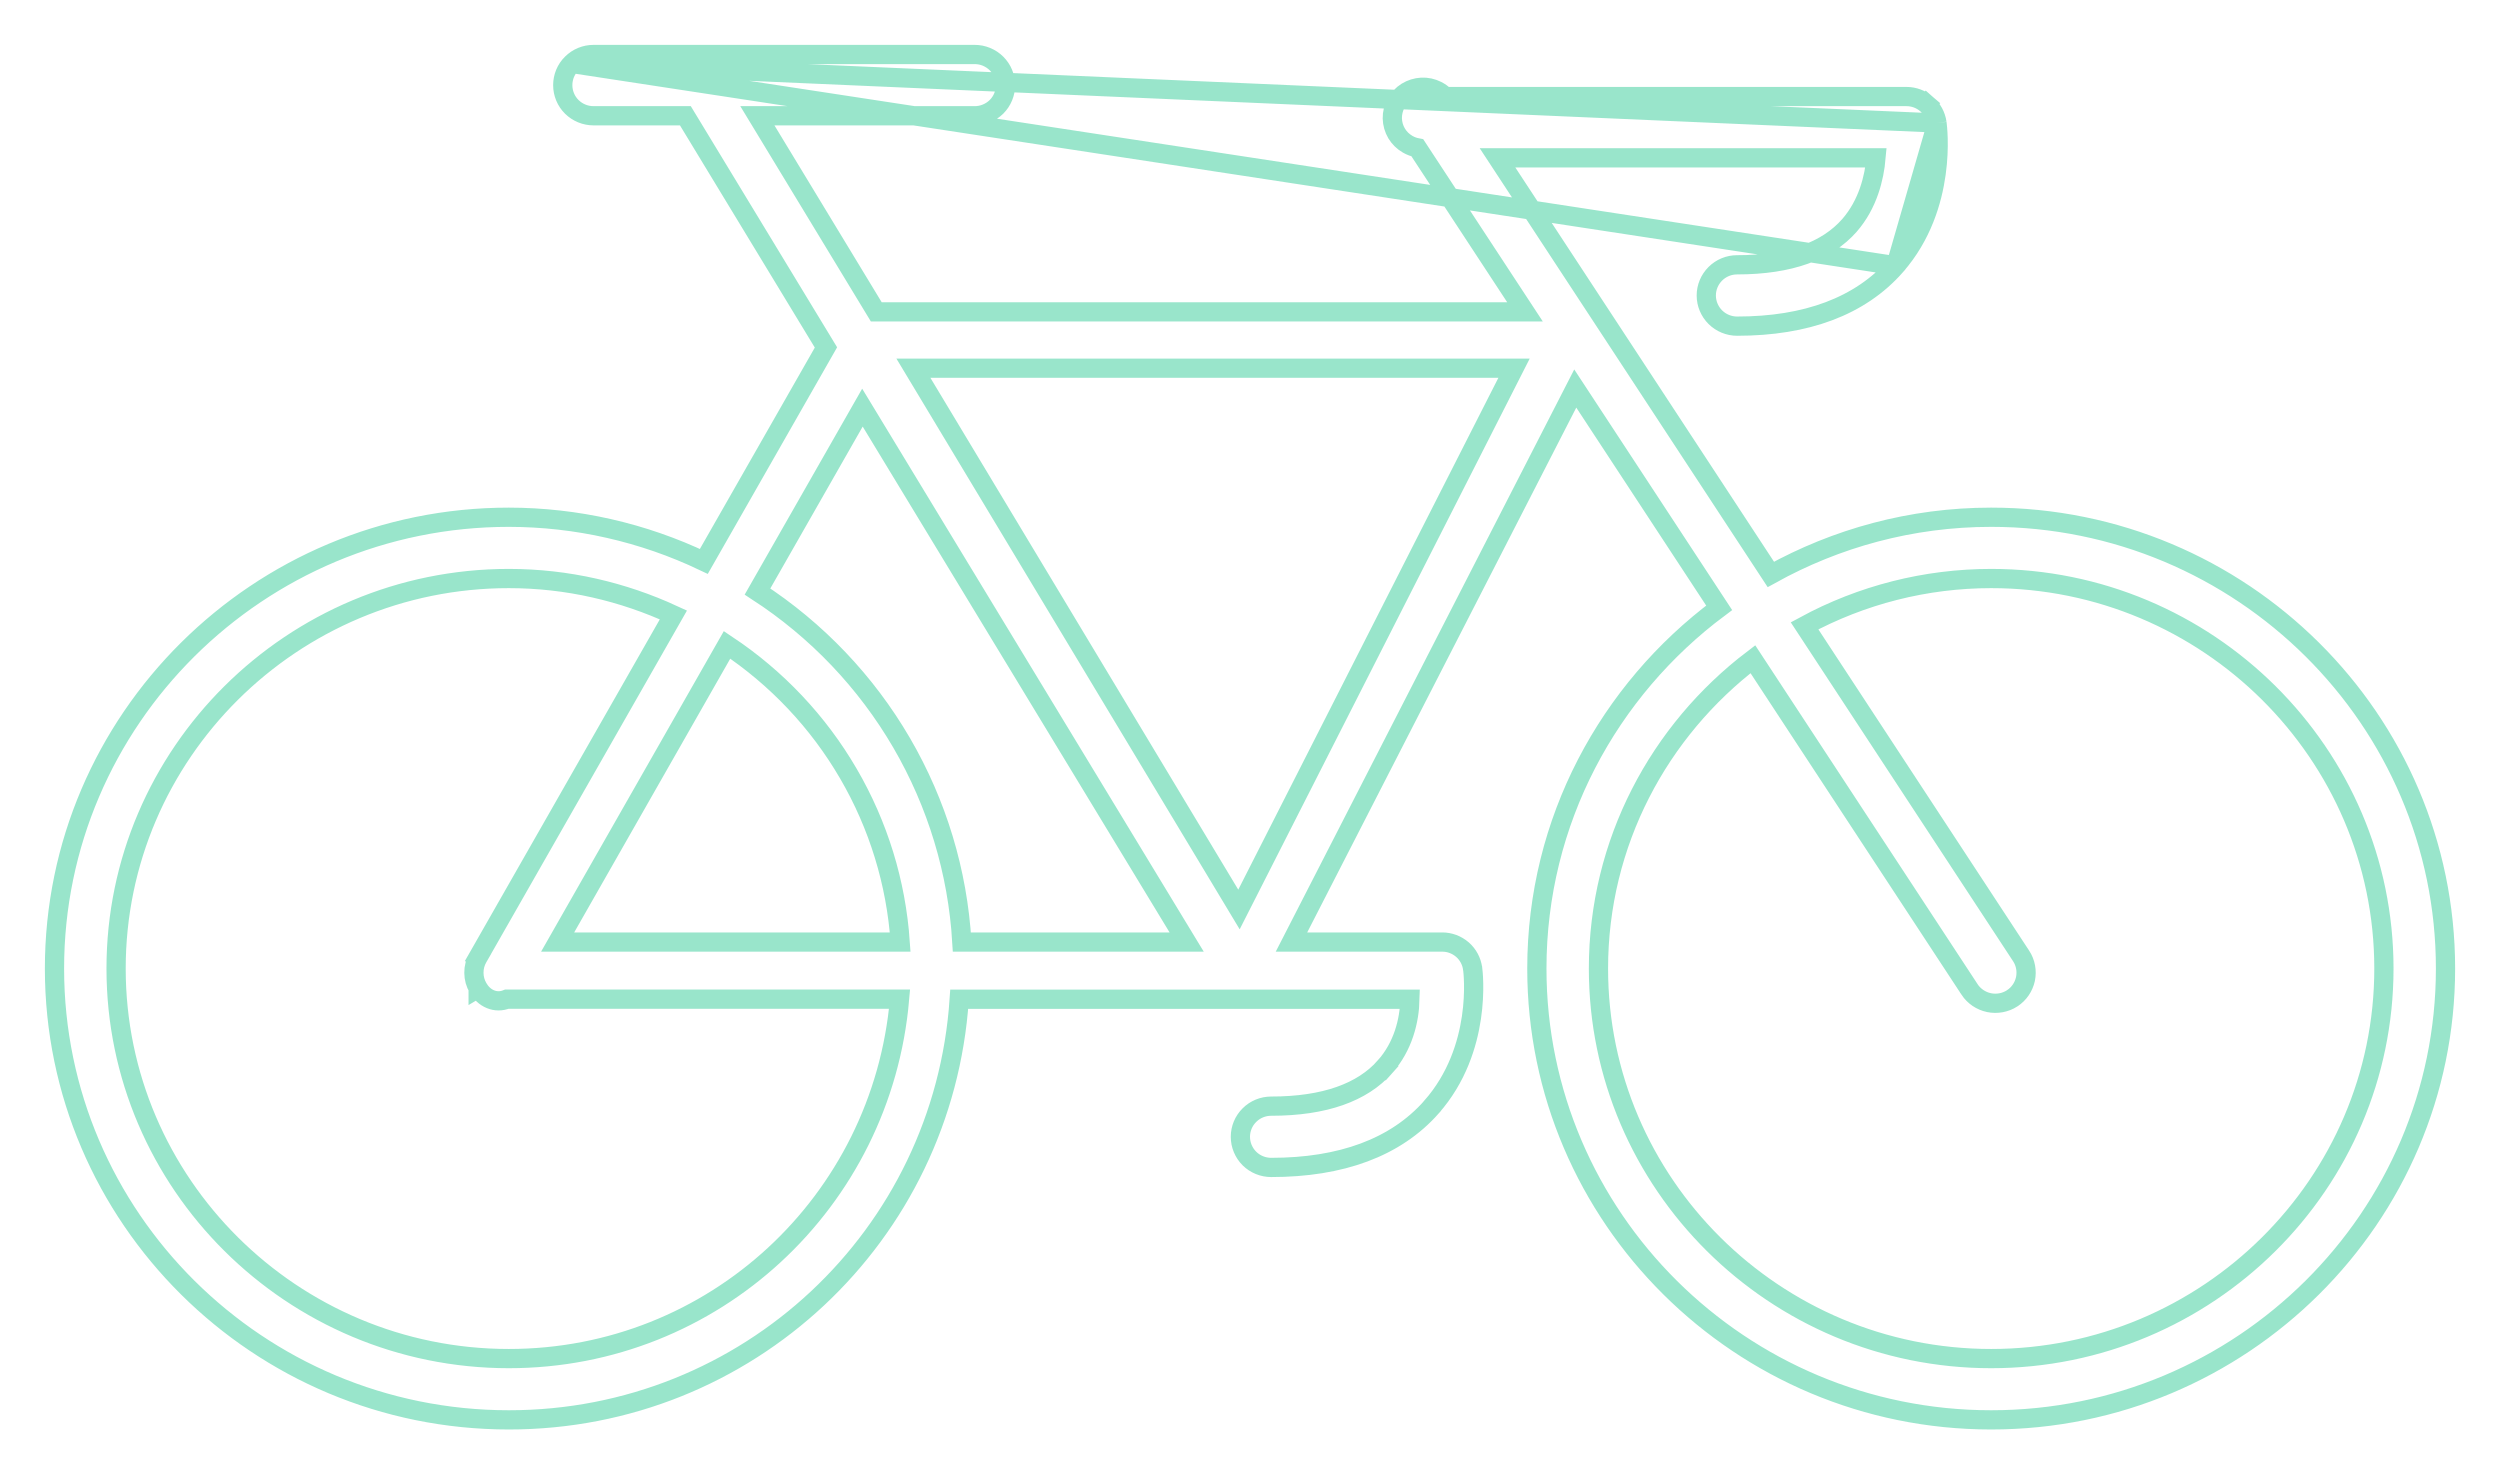
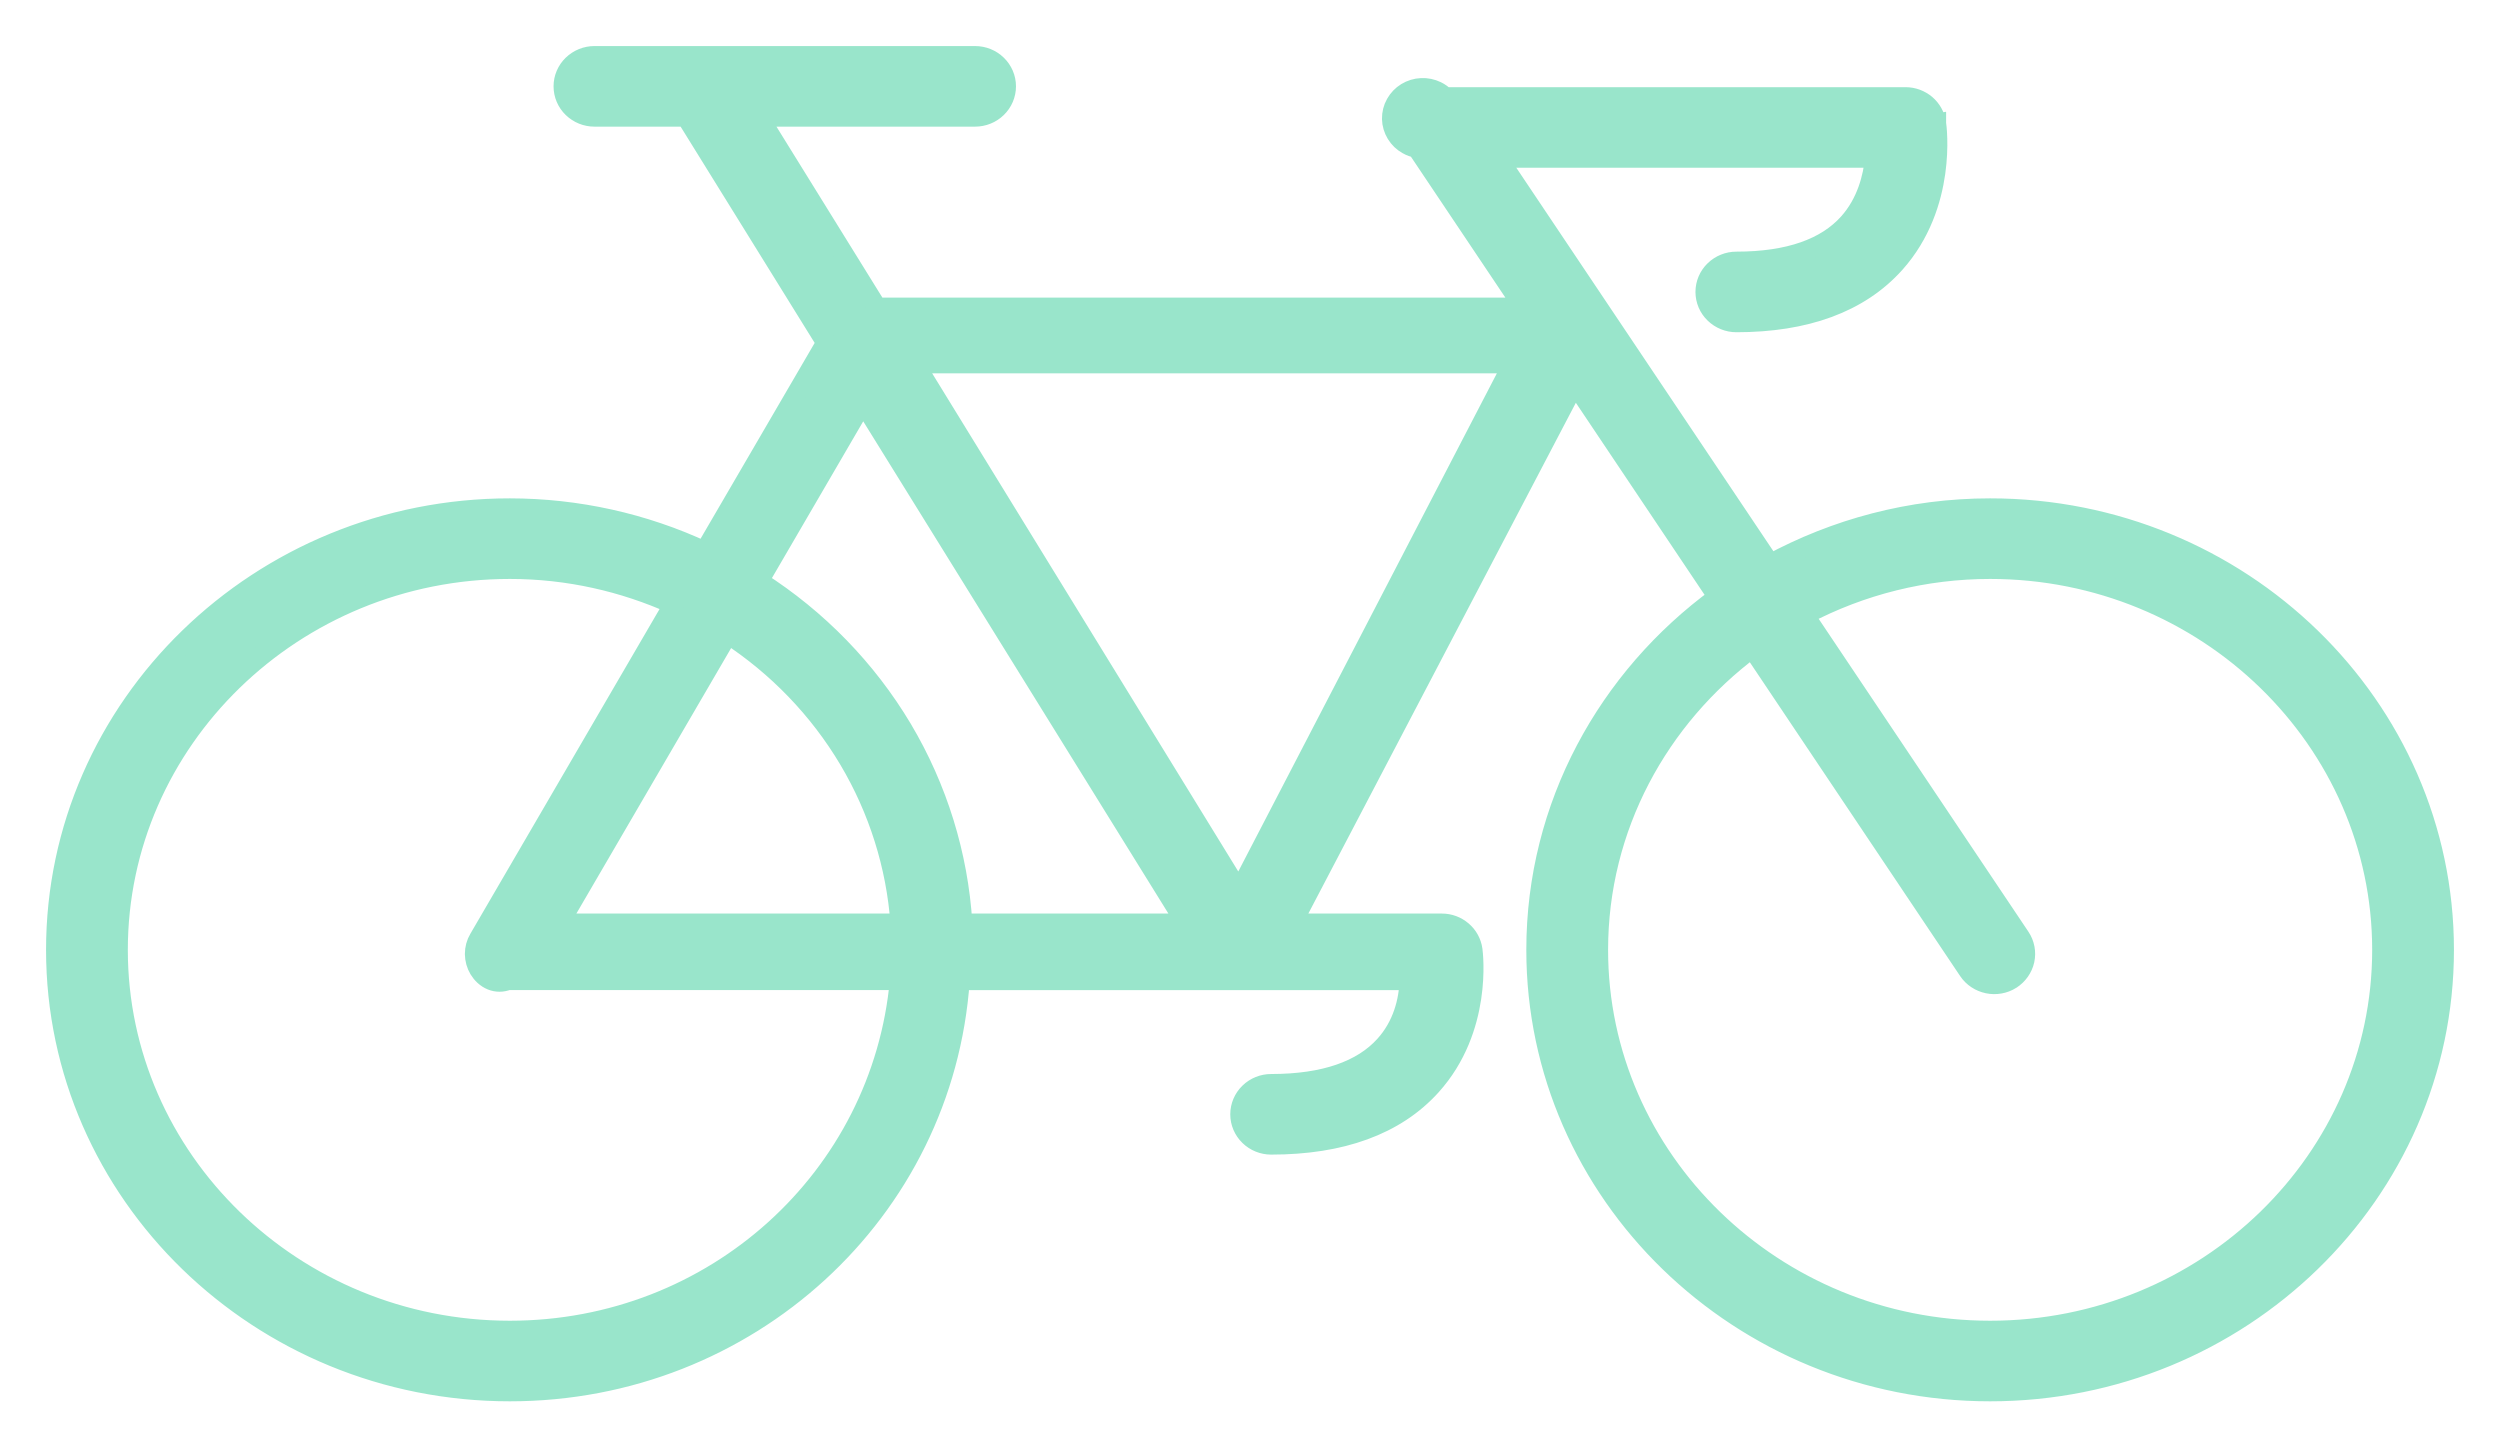
- <svg xmlns="http://www.w3.org/2000/svg" width="39" height="23" viewBox="0 0 39 23" fill="none">
-   <path opacity="0.5" d="M29.574 4.146L29.574 4.147C29.018 4.78 28.176 5.088 27.098 5.088C26.971 5.088 26.849 5.037 26.759 4.948C26.669 4.858 26.618 4.737 26.618 4.609C26.618 4.482 26.669 4.361 26.759 4.271C26.849 4.181 26.971 4.131 27.098 4.131C27.925 4.131 28.502 3.914 28.851 3.517C29.141 3.185 29.239 2.771 29.266 2.462H23.361L27.625 8.961C28.644 8.396 29.814 8.069 31.062 8.069C34.97 8.069 38.15 11.226 38.15 15.109C38.15 18.993 34.97 22.15 31.062 22.15C27.155 22.15 23.975 18.993 23.975 15.109C23.975 12.807 25.096 10.767 26.819 9.482L24.574 6.061L20.147 14.696H22.497C22.497 14.696 22.497 14.696 22.497 14.696C22.613 14.695 22.726 14.738 22.814 14.814C22.901 14.89 22.958 14.996 22.973 15.111L22.974 15.113L22.974 15.113C22.981 15.172 23.129 16.365 22.331 17.27L22.331 17.271C21.771 17.904 20.92 18.212 19.83 18.212C19.703 18.212 19.581 18.162 19.491 18.073C19.401 17.983 19.35 17.861 19.35 17.734C19.35 17.607 19.401 17.485 19.491 17.396C19.581 17.306 19.703 17.256 19.83 17.256C20.669 17.256 21.254 17.039 21.605 16.643L21.717 16.743L21.605 16.643C21.89 16.322 21.987 15.921 21.995 15.588H14.964C14.716 19.28 11.662 22.15 7.938 22.15C4.03 22.15 0.85 18.993 0.85 15.109C0.85 11.226 4.03 8.069 7.938 8.069H7.938C8.992 8.07 10.031 8.306 10.98 8.758L12.885 5.42L10.692 1.806H9.259C9.132 1.806 9.01 1.756 8.92 1.667C8.829 1.577 8.779 1.455 8.779 1.328C8.779 1.201 8.829 1.079 8.92 0.99M29.574 4.146L8.92 0.99C8.92 0.99 8.92 0.99 8.92 0.99M29.574 4.146C29.983 3.679 30.145 3.133 30.204 2.704C30.263 2.279 30.222 1.959 30.217 1.919M29.574 4.146L30.217 1.919M8.92 0.99C9.01 0.9 9.132 0.85 9.259 0.85H15.205C15.332 0.85 15.454 0.9 15.545 0.99M8.92 0.99L30.217 1.919M30.217 1.919C30.201 1.805 30.144 1.7 30.056 1.624L29.958 1.737L30.056 1.624C29.969 1.548 29.857 1.506 29.741 1.506H29.741H22.544C22.507 1.468 22.463 1.436 22.415 1.412C22.342 1.375 22.26 1.357 22.177 1.361C22.095 1.365 22.015 1.39 21.945 1.433C21.875 1.477 21.817 1.538 21.778 1.61C21.739 1.683 21.719 1.764 21.72 1.847C21.722 1.929 21.745 2.01 21.787 2.081C21.829 2.151 21.889 2.21 21.961 2.251C22.008 2.278 22.058 2.296 22.111 2.306L23.79 4.865H13.67L11.815 1.806H15.205C15.332 1.806 15.454 1.756 15.545 1.667C15.635 1.577 15.686 1.455 15.686 1.328C15.686 1.201 15.635 1.079 15.545 0.99M15.545 0.99C15.545 0.99 15.545 0.99 15.545 0.99L15.439 1.096L15.545 0.99ZM7.459 15.414C7.501 15.486 7.565 15.553 7.652 15.588C7.732 15.621 7.821 15.622 7.907 15.587H14.033C13.757 18.751 11.132 21.194 7.938 21.194C4.559 21.194 1.811 18.463 1.811 15.109C1.811 11.756 4.559 9.025 7.938 9.025C8.854 9.025 9.722 9.232 10.505 9.593L7.456 14.937L7.586 15.012L7.456 14.937L7.456 14.937C7.414 15.01 7.392 15.092 7.393 15.176C7.393 15.26 7.416 15.342 7.459 15.414ZM7.459 15.414C7.459 15.414 7.459 15.414 7.459 15.414L7.588 15.338L7.459 15.415C7.459 15.415 7.459 15.415 7.459 15.414ZM31.529 14.912L28.151 9.763C29.043 9.279 30.044 9.025 31.062 9.025C34.441 9.025 37.189 11.756 37.189 15.109C37.189 18.463 34.441 21.194 31.062 21.194C27.684 21.194 24.936 18.463 24.936 15.109C24.936 13.144 25.882 11.398 27.345 10.284L30.725 15.435L30.725 15.436C30.795 15.541 30.904 15.615 31.028 15.641C31.152 15.667 31.282 15.643 31.389 15.575L31.39 15.574C31.496 15.505 31.57 15.397 31.597 15.273C31.623 15.148 31.599 15.019 31.53 14.913L31.529 14.912ZM23.619 5.744L19.328 14.188L14.249 5.744H23.619ZM13.454 6.359L18.512 14.696H15.005C14.94 13.601 14.618 12.536 14.064 11.586C13.51 10.636 12.741 9.829 11.817 9.228L13.454 6.359ZM13.234 12.067C13.703 12.871 13.979 13.77 14.043 14.696H8.699L11.342 10.06C12.118 10.577 12.766 11.263 13.234 12.067Z" stroke="#33CB98" stroke-width="0.3" />
+ <svg xmlns="http://www.w3.org/2000/svg" width="38" height="22" viewBox="0 0 38 22" fill="none">
+   <path opacity="0.5" d="M29.431 1.874C29.415 1.762 29.358 1.661 29.273 1.588C29.186 1.515 29.077 1.475 28.964 1.475H28.964H21.962C21.926 1.438 21.884 1.408 21.837 1.385C21.765 1.35 21.685 1.333 21.605 1.337C21.525 1.34 21.447 1.364 21.378 1.406C21.309 1.448 21.253 1.507 21.214 1.577C21.174 1.647 21.155 1.726 21.156 1.807C21.158 1.887 21.181 1.965 21.223 2.034C21.265 2.103 21.323 2.159 21.394 2.198C21.439 2.224 21.488 2.241 21.539 2.251L23.163 4.674H13.329L11.533 1.775H14.821C14.945 1.775 15.065 1.727 15.153 1.641C15.242 1.555 15.293 1.437 15.293 1.312C15.293 1.188 15.242 1.07 15.153 0.984C15.065 0.898 14.945 0.85 14.821 0.85H9.036C8.912 0.85 8.793 0.898 8.704 0.984C8.615 1.07 8.564 1.188 8.564 1.312C8.564 1.437 8.615 1.555 8.704 1.641C8.793 1.727 8.912 1.775 9.036 1.775H10.429L12.558 5.21L10.71 8.381C9.786 7.95 8.775 7.726 7.75 7.725H7.75C3.949 7.725 0.85 10.732 0.85 14.438C0.85 18.143 3.949 21.15 7.75 21.15C11.371 21.15 14.345 18.42 14.59 14.9H21.423C21.414 15.214 21.32 15.591 21.046 15.892L21.046 15.892C20.706 16.268 20.137 16.475 19.321 16.475C19.198 16.475 19.078 16.523 18.99 16.609C18.901 16.695 18.85 16.814 18.85 16.938C18.85 17.061 18.901 17.18 18.99 17.266C19.078 17.352 19.198 17.4 19.321 17.4C20.381 17.4 21.211 17.107 21.756 16.502L21.756 16.502C22.536 15.636 22.391 14.497 22.384 14.44L22.384 14.439L22.384 14.438C22.368 14.326 22.312 14.223 22.225 14.15C22.139 14.076 22.029 14.036 21.916 14.036C21.916 14.036 21.916 14.036 21.916 14.036H19.639L23.937 5.829L26.113 9.076C24.44 10.3 23.35 12.244 23.35 14.438C23.35 18.143 26.449 21.15 30.25 21.15C34.051 21.15 37.15 18.143 37.15 14.438C37.15 10.732 34.051 7.725 30.25 7.725C29.036 7.725 27.898 8.037 26.906 8.574L22.767 2.4H28.498C28.47 2.692 28.375 3.08 28.096 3.391C27.758 3.768 27.198 3.975 26.393 3.975C26.269 3.975 26.15 4.023 26.061 4.109C25.972 4.195 25.921 4.313 25.921 4.438C25.921 4.562 25.972 4.68 26.061 4.766C26.15 4.852 26.269 4.9 26.393 4.9C27.441 4.9 28.262 4.607 28.803 4.003L28.803 4.003C29.203 3.556 29.361 3.034 29.419 2.624C29.476 2.219 29.437 1.912 29.431 1.874ZM29.431 1.874L29.282 1.895L29.431 1.873C29.431 1.873 29.431 1.874 29.431 1.874ZM30.707 14.245L27.425 9.349C28.291 8.891 29.262 8.65 30.25 8.65C33.538 8.65 36.207 11.251 36.207 14.438C36.207 17.625 33.538 20.225 30.25 20.225C26.962 20.225 24.293 17.625 24.293 14.438C24.293 12.571 25.211 10.91 26.633 9.85L29.919 14.753L29.919 14.753C29.988 14.856 30.096 14.926 30.217 14.951C30.337 14.976 30.464 14.953 30.568 14.888L30.569 14.887C30.673 14.82 30.747 14.716 30.774 14.595C30.8 14.474 30.776 14.348 30.707 14.245L30.707 14.245ZM22.999 5.525L18.833 13.551L13.901 5.525H22.999ZM13.117 6.113L18.029 14.036H14.63C14.565 12.995 14.252 11.981 13.714 11.077C13.175 10.174 12.428 9.406 11.532 8.834L13.117 6.113ZM12.901 11.545C13.354 12.307 13.622 13.16 13.685 14.036H8.5L11.064 9.637C11.818 10.128 12.446 10.781 12.901 11.545ZM7.75 20.225C4.462 20.225 1.793 17.625 1.793 14.438C1.793 11.251 4.462 8.65 7.75 8.65C8.639 8.65 9.481 8.846 10.24 9.187L7.279 14.269C7.279 14.269 7.279 14.269 7.279 14.269C7.237 14.339 7.216 14.419 7.216 14.501C7.217 14.583 7.239 14.663 7.281 14.733C7.323 14.802 7.387 14.867 7.472 14.901C7.549 14.932 7.636 14.933 7.72 14.899H13.676C13.404 17.903 10.856 20.225 7.75 20.225Z" fill="#33CB98" stroke="#33CB98" stroke-width="0.3" />
</svg>
